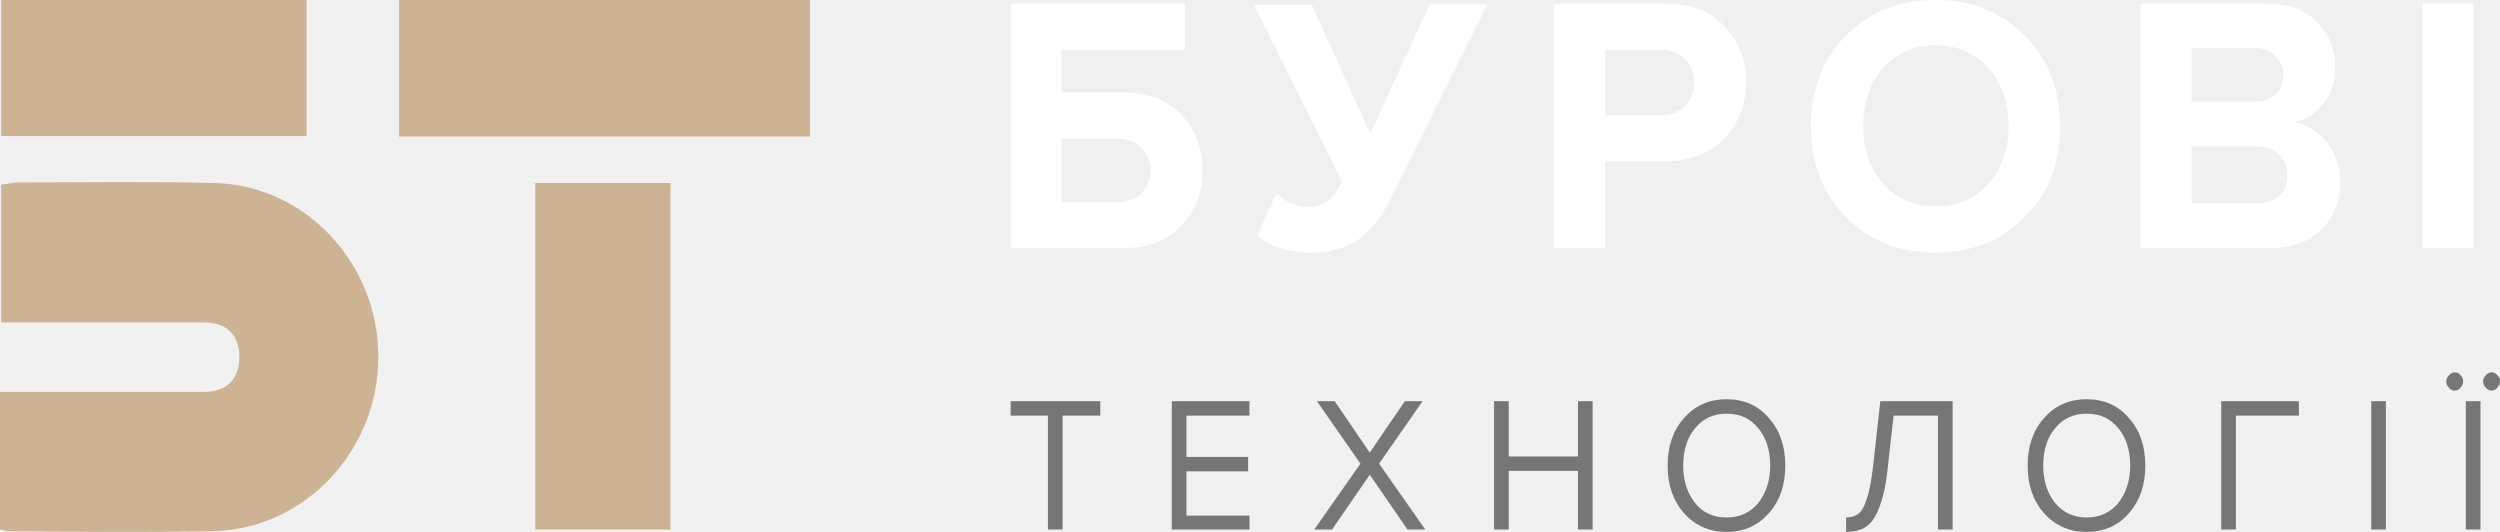
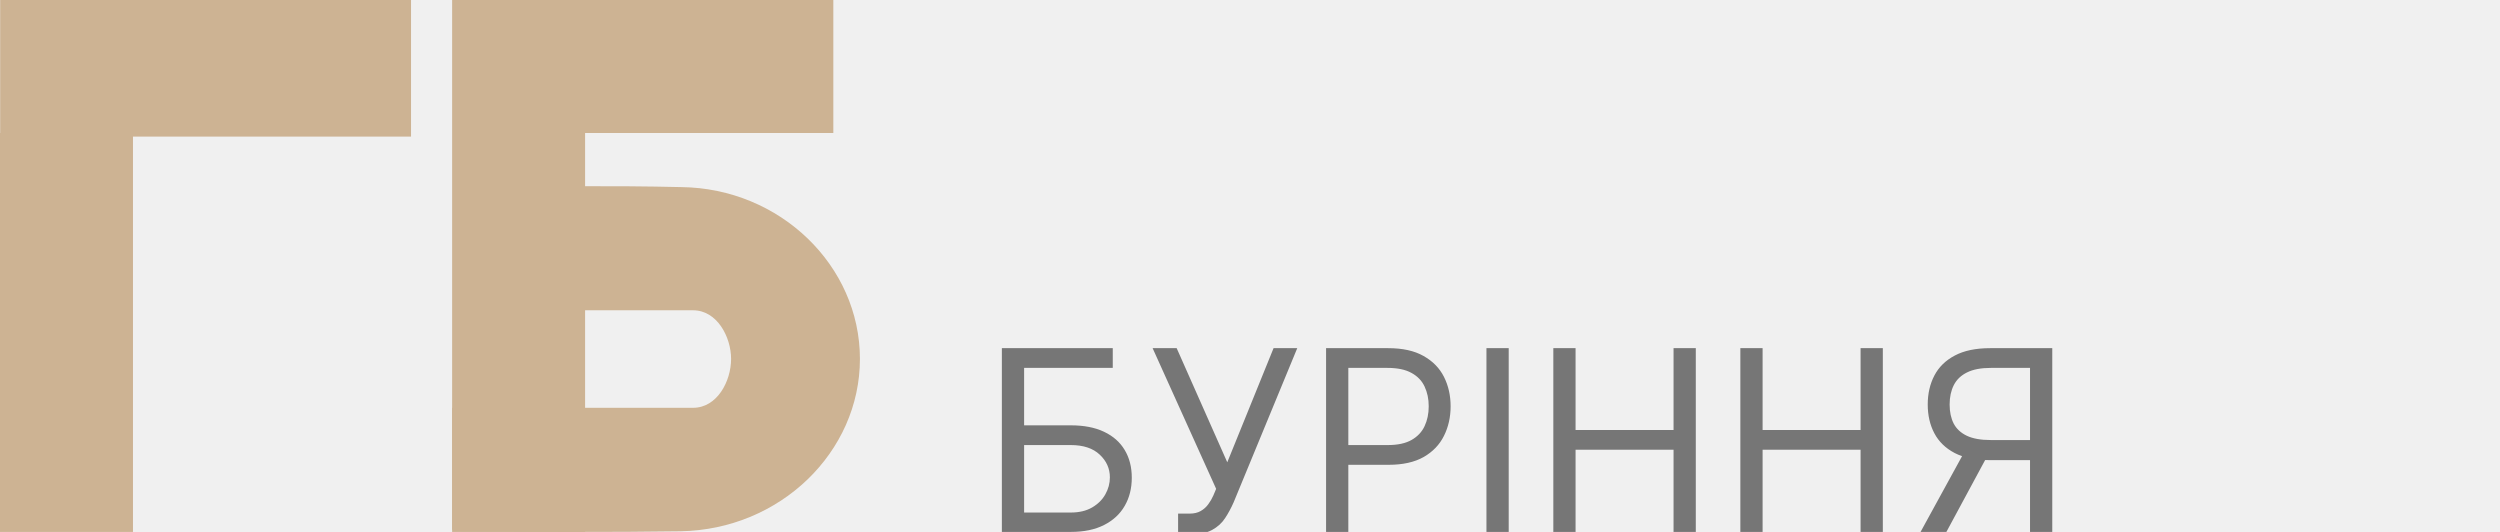
<svg xmlns="http://www.w3.org/2000/svg" width="282" height="60" viewBox="0 0 282 60" fill="none">
-   <path d="M0 59.736C0 54.578 0 49.611 0 44.199C2.908 44.199 5.69 44.199 8.472 44.199C13.341 44.199 18.146 44.199 23.015 44.199C25.544 44.199 26.998 42.798 26.998 40.251C26.998 37.768 25.544 36.367 23.015 36.367C16.566 36.367 10.18 36.367 3.73 36.367C2.592 36.367 1.454 36.367 0.126 36.367C0.126 31.082 0.126 26.052 0.126 20.83C0.759 20.767 1.454 20.576 2.15 20.576C9.421 20.576 16.692 20.448 23.963 20.639C34.333 20.767 42.678 29.617 42.678 40.251C42.678 50.885 34.333 59.736 23.9 59.926C16.313 60.054 8.725 59.99 1.138 59.926C0.885 59.926 0.569 59.863 0 59.736Z" fill="#CDB393" />
-   <path d="M91.364 15.409C75.81 15.409 60.509 15.409 45.018 15.409C45.018 10.252 45.018 5.221 45.018 0C60.382 0 75.81 0 91.364 0C91.364 5.03 91.364 10.061 91.364 15.409Z" fill="#CDB393" />
-   <path d="M75.62 20.639C75.62 33.756 75.62 46.618 75.62 59.735C70.562 59.735 65.567 59.735 60.382 59.735C60.382 46.746 60.382 33.756 60.382 20.639C65.44 20.639 70.372 20.639 75.62 20.639Z" fill="#CDB393" />
-   <path d="M34.585 0C34.585 5.158 34.585 10.124 34.585 15.346C23.141 15.346 11.697 15.346 0.127 15.346C0.127 10.315 0.127 5.285 0.127 0C11.444 0 22.888 0 34.585 0Z" fill="#CDB393" />
-   <path d="M114 0.413H133.679V5.576H119.752V10.429H126.716C129.491 10.429 131.661 11.255 133.275 12.959C134.89 14.663 135.647 16.728 135.647 19.206C135.647 21.685 134.839 23.75 133.275 25.454C131.711 27.158 129.491 27.984 126.716 27.984H114V0.413ZM125.959 15.644H119.752V22.821H125.959C127.069 22.821 128.028 22.511 128.683 21.84C129.39 21.169 129.794 20.291 129.794 19.258C129.794 18.174 129.44 17.296 128.683 16.677C128.028 15.954 127.119 15.644 125.959 15.644ZM147.908 28.5C146.697 28.5 145.537 28.345 144.376 27.984C143.266 27.622 142.408 27.106 141.803 26.538L143.972 21.84C145.133 22.821 146.294 23.337 147.454 23.337C148.413 23.337 149.17 23.13 149.725 22.717C150.28 22.253 150.835 21.53 151.39 20.497L141.45 0.516H147.959L154.569 15.076L161.28 0.465H167.789L156.688 22.717C155.78 24.576 154.619 26.022 153.257 27.003C151.894 27.984 150.128 28.5 147.908 28.5ZM181.06 27.984H175.307V0.413H187.922C190.748 0.413 192.968 1.291 194.532 2.995C196.147 4.698 196.954 6.764 196.954 9.293C196.954 11.823 196.147 13.889 194.532 15.592C192.917 17.296 190.697 18.174 187.922 18.174H181.06V27.984ZM187.165 13.011C188.326 13.011 189.284 12.701 189.991 12.03C190.748 11.359 191.101 10.429 191.101 9.293C191.101 8.158 190.748 7.28 189.991 6.609C189.284 5.938 188.326 5.576 187.165 5.576H181.06V13.011H187.165ZM218.298 28.5C214.211 28.5 210.881 27.158 208.206 24.473C205.583 21.788 204.271 18.38 204.271 14.25C204.271 10.12 205.583 6.712 208.206 4.027C210.881 1.342 214.211 0 218.298 0C222.385 0 225.766 1.342 228.39 4.027C231.064 6.712 232.376 10.12 232.376 14.25C232.376 18.38 231.064 21.84 228.39 24.473C225.766 27.158 222.385 28.5 218.298 28.5ZM212.395 20.704C213.908 22.408 215.876 23.285 218.349 23.285C220.821 23.285 222.789 22.408 224.303 20.704C225.817 19 226.573 16.831 226.573 14.198C226.573 11.565 225.817 9.397 224.303 7.693C222.789 5.989 220.821 5.111 218.349 5.111C215.876 5.111 213.908 5.989 212.395 7.693C210.931 9.397 210.174 11.565 210.174 14.198C210.174 16.831 210.881 19 212.395 20.704ZM256.092 27.984H241.459V0.413H255.638C258.11 0.413 259.977 1.084 261.339 2.478C262.702 3.821 263.408 5.473 263.408 7.435C263.408 9.139 262.954 10.533 262.096 11.668C261.188 12.804 260.128 13.476 258.766 13.785C260.229 13.992 261.44 14.766 262.45 16.057C263.459 17.348 263.963 18.845 263.963 20.549C263.963 22.717 263.257 24.473 261.894 25.867C260.482 27.261 258.564 27.984 256.092 27.984ZM254.376 11.462C255.335 11.462 256.092 11.204 256.697 10.636C257.303 10.068 257.555 9.345 257.555 8.467C257.555 7.59 257.252 6.867 256.647 6.299C256.092 5.731 255.335 5.421 254.376 5.421H247.211V11.462H254.376ZM254.578 22.924C255.638 22.924 256.495 22.666 257.101 22.098C257.706 21.53 258.009 20.755 258.009 19.723C258.009 18.794 257.706 18.071 257.101 17.451C256.495 16.831 255.638 16.522 254.578 16.522H247.211V22.924H254.578V22.924ZM279 27.984H273.248V0.413H279V27.984Z" fill="white" />
-   <path d="M119.859 59.729H118.206V46.88H114V45.253H124.115V46.88H119.859V59.729ZM140.94 59.729H132.177V45.253H140.94V46.88H133.83V51.542H140.79V53.169H133.83V58.157H140.94V59.729ZM160.77 59.729H158.767L154.51 53.548L150.254 59.729H148.251L153.459 52.301L148.551 45.253H150.554L154.51 51.054L158.466 45.253H160.469L155.562 52.301L160.77 59.729ZM179.648 59.729H177.995V53.114H170.184V59.729H168.531V45.253H170.184V51.488H177.995V45.253H179.648V59.729ZM194.77 60C192.817 60 191.215 59.295 189.963 57.886C188.711 56.476 188.11 54.687 188.11 52.518C188.11 50.349 188.711 48.56 189.963 47.151C191.215 45.741 192.767 45.036 194.77 45.036C196.723 45.036 198.325 45.741 199.527 47.151C200.779 48.56 201.38 50.349 201.38 52.518C201.38 54.687 200.779 56.476 199.527 57.886C198.275 59.295 196.723 60 194.77 60ZM194.77 58.373C196.222 58.373 197.424 57.831 198.325 56.747C199.227 55.608 199.677 54.199 199.677 52.518C199.677 50.783 199.227 49.373 198.325 48.289C197.424 47.205 196.272 46.663 194.77 46.663C193.268 46.663 192.116 47.205 191.215 48.289C190.314 49.373 189.863 50.783 189.863 52.518C189.863 54.199 190.314 55.608 191.215 56.747C192.066 57.831 193.268 58.373 194.77 58.373ZM208.24 60V58.373C208.791 58.373 209.292 58.211 209.642 57.94C209.993 57.669 210.343 57.072 210.594 56.205C210.894 55.337 211.094 54.09 211.295 52.518L212.096 45.253H220.258V59.729H218.606V46.88H213.598L212.947 52.681C212.797 54.253 212.547 55.5 212.246 56.476C211.946 57.452 211.595 58.211 211.195 58.753C210.794 59.241 210.343 59.566 209.893 59.729C209.442 59.892 208.891 60 208.24 60ZM235.381 60C233.428 60 231.825 59.295 230.573 57.886C229.322 56.476 228.721 54.687 228.721 52.518C228.721 50.349 229.322 48.56 230.573 47.151C231.825 45.741 233.378 45.036 235.381 45.036C237.334 45.036 238.936 45.741 240.138 47.151C241.39 48.56 241.99 50.349 241.99 52.518C241.99 54.687 241.39 56.476 240.138 57.886C238.936 59.295 237.334 60 235.381 60ZM235.381 58.373C236.833 58.373 238.035 57.831 238.936 56.747C239.837 55.608 240.288 54.199 240.288 52.518C240.288 50.783 239.837 49.373 238.936 48.289C238.035 47.205 236.883 46.663 235.381 46.663C233.878 46.663 232.727 47.205 231.825 48.289C230.924 49.373 230.473 50.783 230.473 52.518C230.473 54.199 230.924 55.608 231.825 56.747C232.727 57.831 233.928 58.373 235.381 58.373ZM252.206 59.729H250.553V45.253H259.316V46.88H252.206V59.729ZM269.131 59.729H267.478V45.253H269.131V59.729ZM279.797 59.729H278.144V45.253H279.797V59.729ZM281.7 42.325C281.9 42.488 282 42.759 282 43.03C282 43.301 281.9 43.518 281.7 43.735C281.499 43.952 281.299 44.06 281.049 44.06C280.798 44.06 280.598 43.952 280.398 43.735C280.197 43.518 280.097 43.301 280.097 43.03C280.097 42.759 280.197 42.542 280.398 42.325C280.598 42.108 280.798 42 281.049 42C281.299 42 281.499 42.108 281.7 42.325ZM277.543 42.325C277.744 42.488 277.844 42.759 277.844 43.03C277.844 43.301 277.744 43.518 277.543 43.735C277.393 43.952 277.143 44.06 276.892 44.06C276.642 44.06 276.392 43.952 276.241 43.735C276.041 43.518 275.941 43.301 275.941 43.03C275.941 42.759 276.041 42.542 276.241 42.325C276.442 42.108 276.642 42 276.892 42C277.193 42 277.393 42.108 277.543 42.325Z" fill="#767676" />
+   <g clip-path="url(#clip0_159_2)">
+     <path fill-rule="evenodd" clip-rule="evenodd" d="M15 15.409H46.364V0H0.018V15H0V60H15V15.409Z" fill="#CDB393" />
+     <path d="M51 59.739C51 54.642 51 51.348 51 46C54.135 46 59.502 46 62.5 46C67.747 46 72.927 46 78.174 46C80.9 46 82.467 43.001 82.467 40.484C82.467 38.03 80.9 35 78.174 35C71.223 35 64.34 35 57.389 35C56.162 35 52.567 35 51.136 35C51.136 29.777 51.136 26.453 51.136 21.293C51.818 21.23 52.567 21.041 53.317 21.041C61.154 21.041 68.991 20.915 76.828 21.104C88.004 21.23 97 29.976 97 40.484C97 50.992 88.004 59.739 76.76 59.927C68.582 60.053 60.404 59.99 52.227 59.927C51.954 59.927 51.613 59.864 51 59.739Z" fill="#CDB393" />
+     <path d="M94 0C94 5.041 94 9.896 94 15C79.719 15 65.439 15 51 15C51 10.083 51 5.166 51 0C65.123 0 79.404 0 94 0Z" fill="#CDB393" />
+     <path d="M66 15C66 30.098 66 44.902 66 60C61.021 60 56.104 60 51 60C51 45.049 51 30.098 51 15C55.979 15 60.834 15 66 15Z" fill="#CDB393" />
+     <path d="M113.01 60V39.273H125.519V41.499H115.52V47.977H120.783C122.267 47.977 123.519 48.219 124.537 48.705C125.563 49.191 126.339 49.876 126.865 50.76C127.398 51.644 127.665 52.686 127.665 53.887C127.665 55.088 127.398 56.147 126.865 57.065C126.339 57.983 125.563 58.701 124.537 59.221C123.519 59.74 122.267 60 120.783 60H113.01ZM115.52 57.814H120.783C121.727 57.814 122.527 57.625 123.181 57.247C123.843 56.863 124.342 56.37 124.679 55.77C125.023 55.162 125.195 54.521 125.195 53.847C125.195 52.855 124.814 52.001 124.052 51.286C123.289 50.564 122.2 50.203 120.783 50.203H115.52V57.814ZM132.89 60.283V57.935H134.185C134.684 57.935 135.103 57.837 135.44 57.642C135.784 57.446 136.068 57.193 136.29 56.883C136.52 56.572 136.708 56.249 136.857 55.911L137.181 55.142L130.015 39.273H132.728L138.436 52.146L143.658 39.273H146.33L139.164 56.64C138.881 57.288 138.557 57.888 138.193 58.441C137.835 58.995 137.346 59.44 136.725 59.777C136.111 60.115 135.278 60.283 134.226 60.283H132.89ZM149.581 60V39.273H156.585C158.211 39.273 159.54 39.566 160.572 40.153C161.611 40.733 162.381 41.52 162.88 42.511C163.379 43.503 163.629 44.61 163.629 45.831C163.629 47.052 163.379 48.162 162.88 49.161C162.387 50.159 161.625 50.955 160.593 51.549C159.56 52.136 158.238 52.43 156.625 52.43H151.605V50.203H156.544C157.658 50.203 158.552 50.011 159.226 49.626C159.901 49.242 160.39 48.722 160.694 48.068C161.004 47.406 161.159 46.661 161.159 45.831C161.159 45.001 161.004 44.259 160.694 43.604C160.39 42.95 159.898 42.437 159.216 42.066C158.535 41.688 157.631 41.499 156.504 41.499H152.091V60H149.581ZM170.182 39.273V60H167.672V39.273H170.182ZM175.215 60V39.273H177.724V48.503H188.776V39.273H191.286V60H188.776V50.729H177.724V60H175.215ZM196.311 60V39.273H198.821V48.503H209.873V39.273H212.383V60H209.873V50.729H198.821V60H196.311ZM231.496 60H228.986V41.499H224.573C223.453 41.499 222.553 41.671 221.871 42.015C221.19 42.353 220.694 42.832 220.383 43.453C220.073 44.073 219.918 44.799 219.918 45.629C219.918 46.459 220.07 47.174 220.373 47.774C220.684 48.368 221.176 48.827 221.851 49.151C222.532 49.474 223.426 49.636 224.533 49.636H230.12V51.903H224.452C222.846 51.903 221.527 51.637 220.495 51.104C219.462 50.564 218.697 49.822 218.197 48.877C217.698 47.933 217.448 46.85 217.448 45.629C217.448 44.407 217.698 43.318 218.197 42.36C218.697 41.401 219.466 40.649 220.505 40.103C221.544 39.549 222.873 39.273 224.492 39.273H231.496V60ZM221.74 50.689H224.573L219.553 60H216.639L221.74 50.689Z" fill="#767676" />
+   </g>
+   <defs>
+     <clipPath id="clip0_159_2">
+       <rect width="282" height="60" fill="white" />
+     </clipPath>
+   </defs>
</svg>
